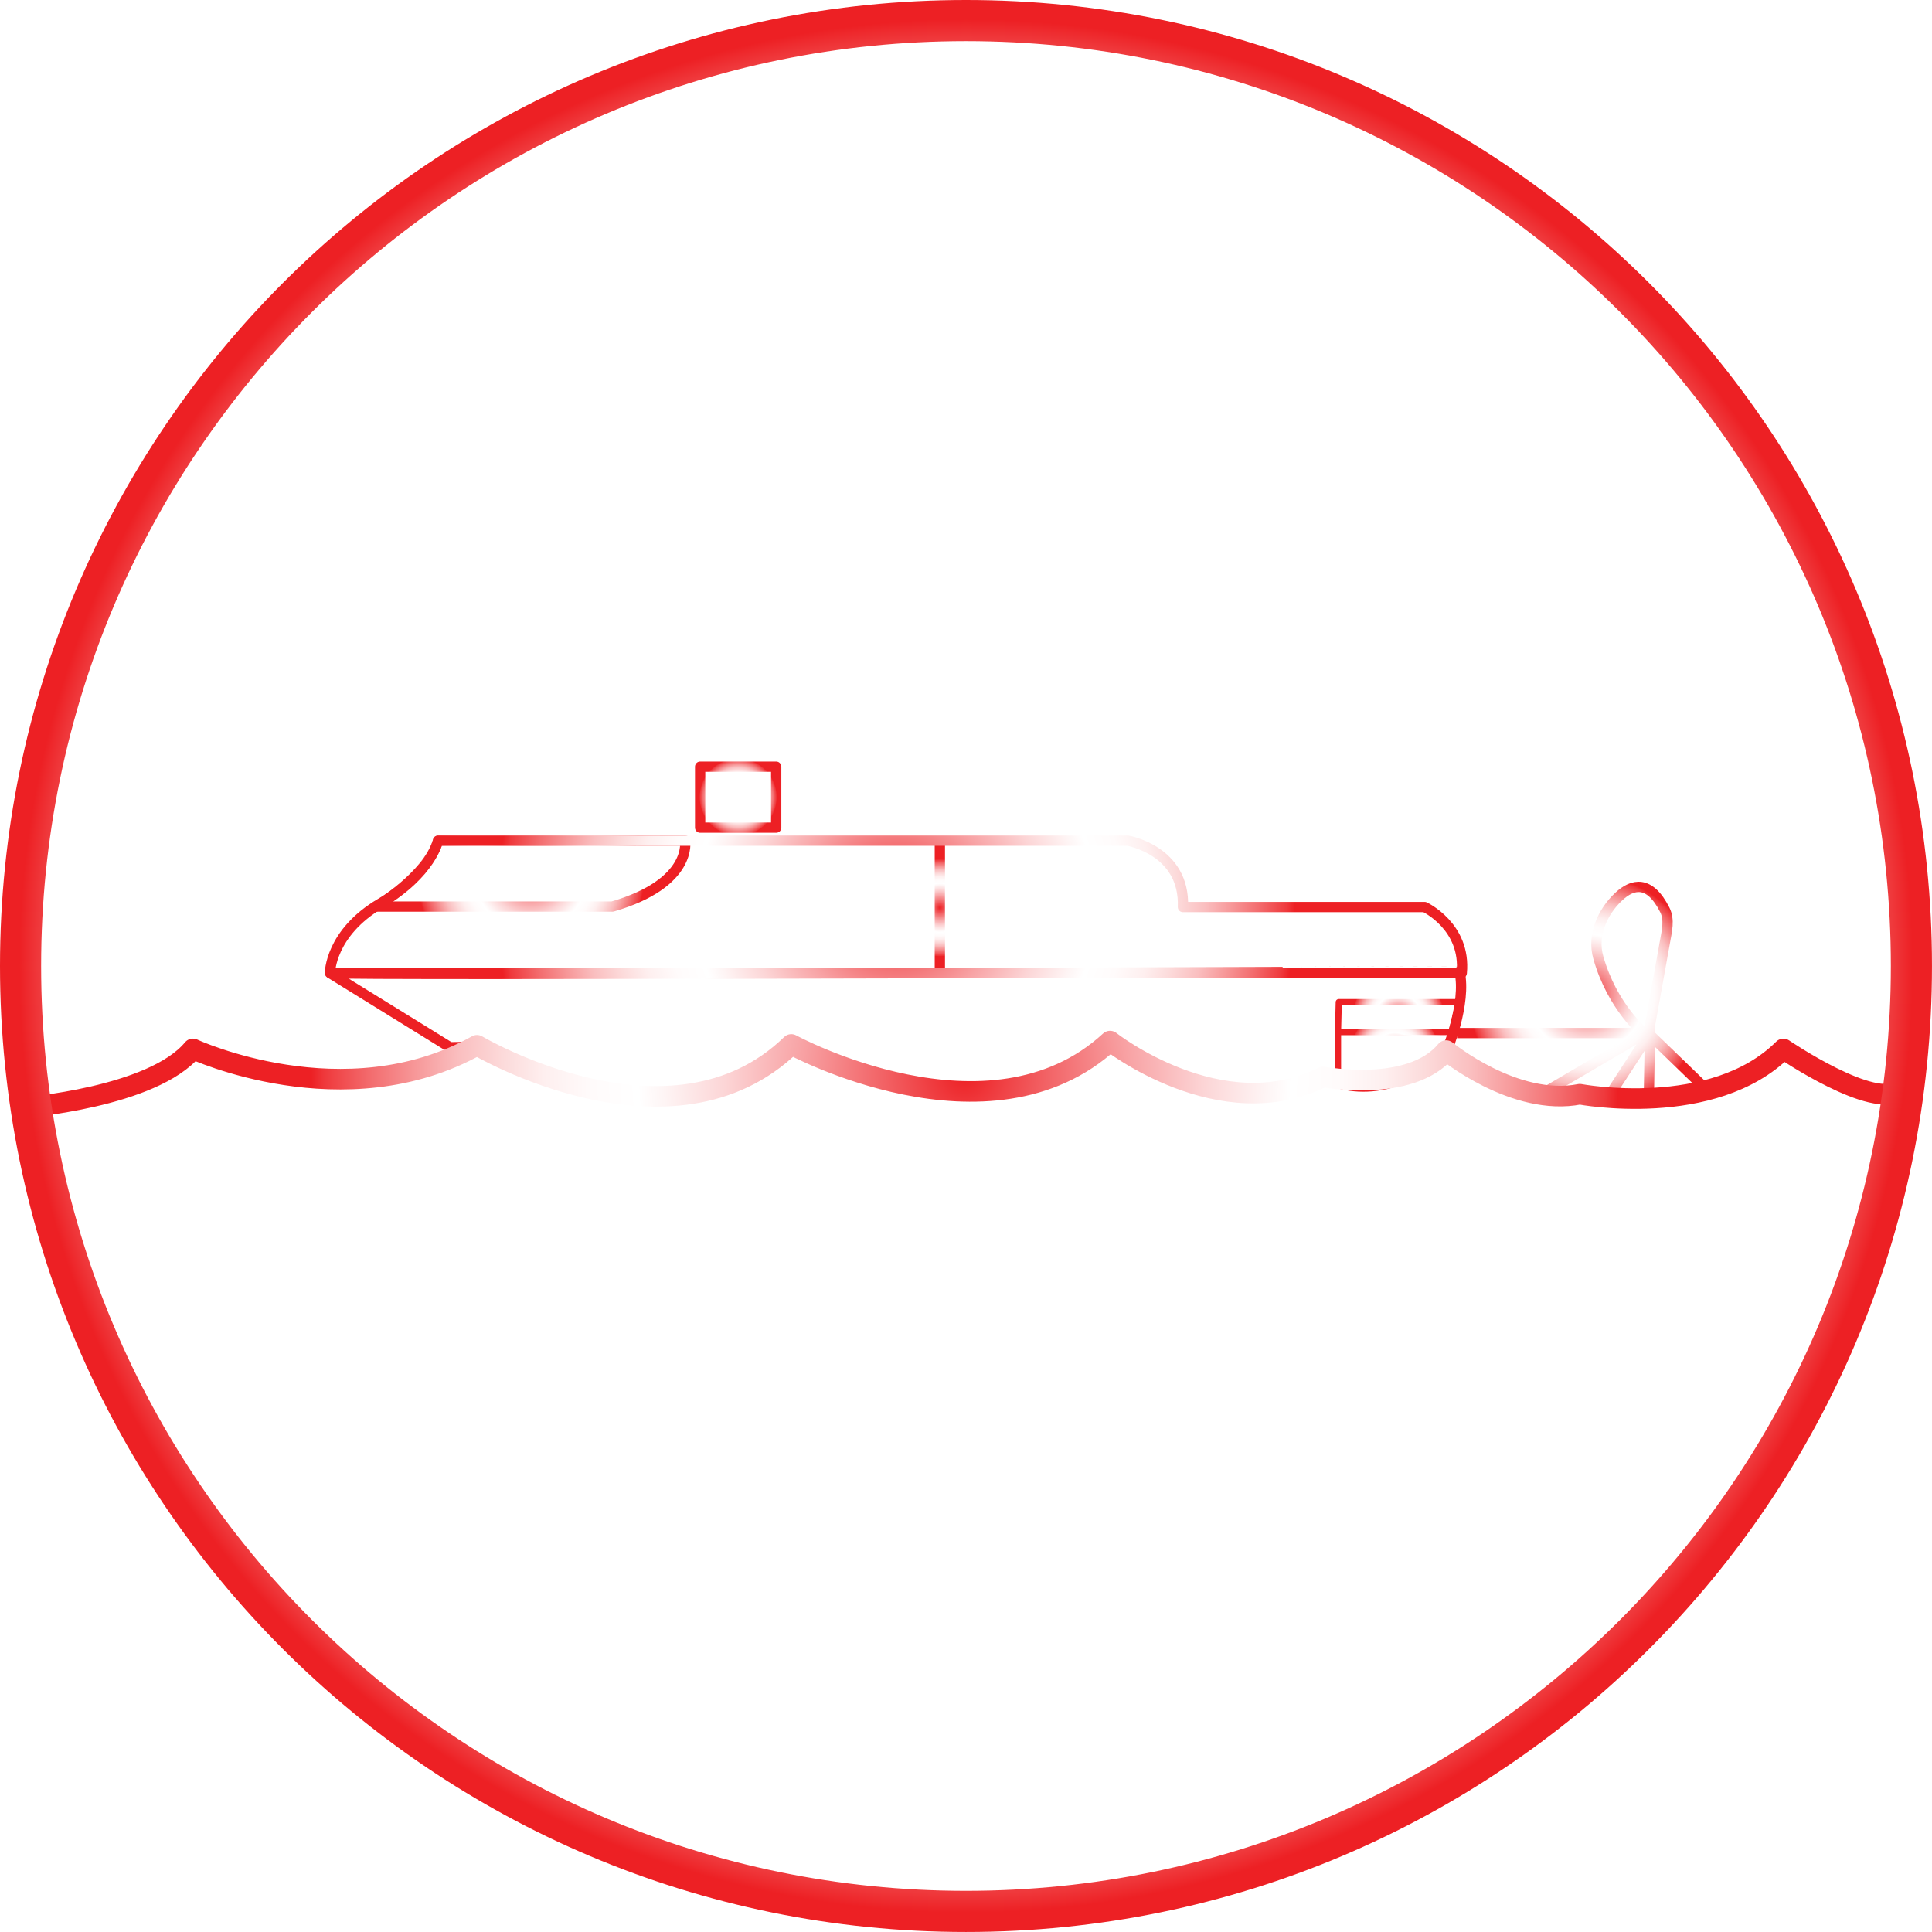
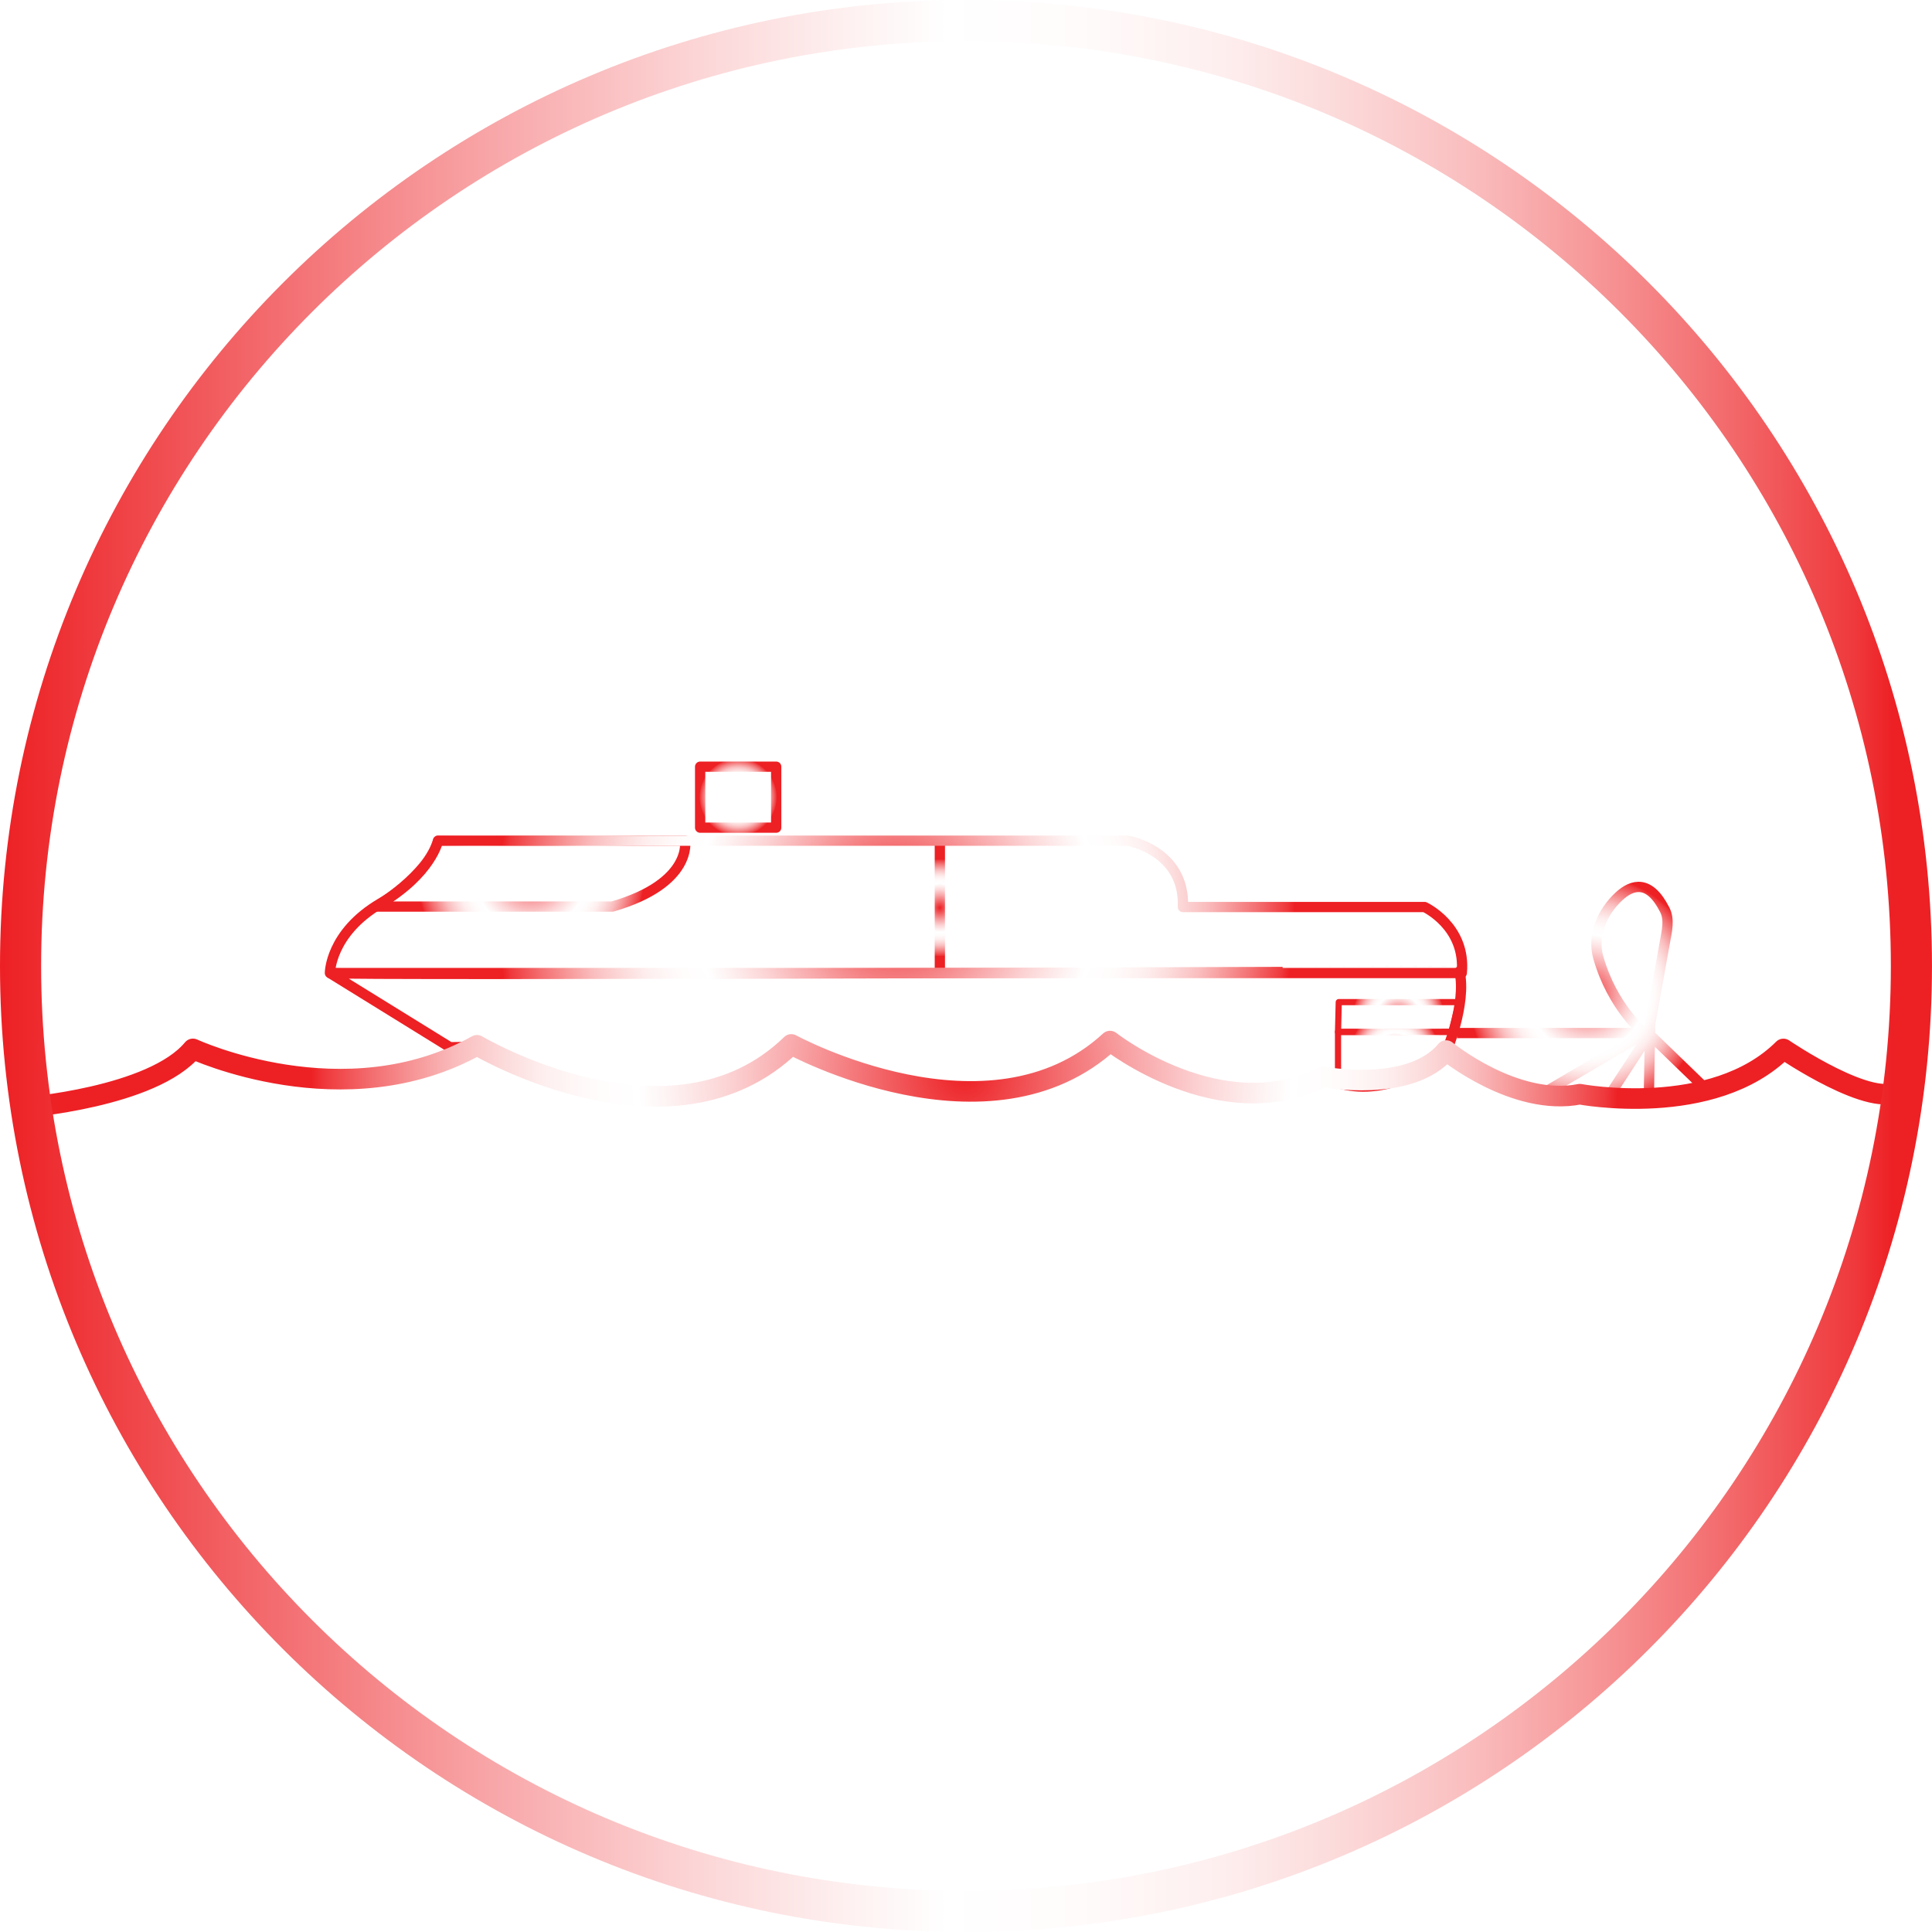
<svg xmlns="http://www.w3.org/2000/svg" xmlns:xlink="http://www.w3.org/1999/xlink" viewBox="0 0 939.45 939.45">
  <defs>
-     <style>.cls-1,.cls-10,.cls-2,.cls-3,.cls-4,.cls-5,.cls-6,.cls-7,.cls-8,.cls-9{fill:none;}.cls-1,.cls-10,.cls-2,.cls-6,.cls-9{stroke-linecap:round;}.cls-1,.cls-10,.cls-2,.cls-4,.cls-5,.cls-6,.cls-7,.cls-9{stroke-linejoin:round;}.cls-1,.cls-2{stroke-width:3px;}.cls-1{stroke:url(#radial-gradient);}.cls-2{stroke:url(#radial-gradient-2);}.cls-3,.cls-8{stroke-miterlimit:10;}.cls-10,.cls-3,.cls-4,.cls-5,.cls-6,.cls-9{stroke-width:5px;}.cls-3{stroke:url(#radial-gradient-3);}.cls-4,.cls-5{stroke-linecap:square;}.cls-4{stroke:url(#radial-gradient-4);}.cls-5{stroke:url(#radial-gradient-5);}.cls-6{stroke:url(#radial-gradient-6);}.cls-7{stroke-width:10px;stroke:url(#radial-gradient-7);}.cls-8{stroke-width:20px;stroke:url(#radial-gradient-8);}.cls-9{stroke:url(#radial-gradient-9);}.cls-10{stroke:url(#radial-gradient-10);}</style>
+     <style>.cls-1,.cls-10,.cls-2,.cls-3,.cls-4,.cls-5,.cls-6,.cls-7,.cls-8,.cls-9{fill:none;}.cls-1,.cls-10,.cls-2,.cls-6,.cls-9{stroke-linecap:round;}.cls-1,.cls-10,.cls-2,.cls-4,.cls-5,.cls-6,.cls-7,.cls-9{stroke-linejoin:round;}.cls-1,.cls-2{stroke-width:3px;}.cls-1{stroke:url(#radial-gradient);}.cls-2{stroke:url(#radial-gradient-2);}.cls-3,.cls-8{stroke-miterlimit:10;}.cls-10,.cls-3,.cls-4,.cls-5,.cls-6,.cls-9{stroke-width:5px;}.cls-3{stroke:url(#radial-gradient-3);}.cls-4,.cls-5{stroke-linecap:square;}.cls-4{stroke:url(#radial-gradient-4);}.cls-5{stroke:url(#radial-gradient-5);}.cls-6{stroke:url(#radial-gradient-6);}.cls-7{stroke-width:10px;stroke:url(#radial-gradient-7);}.cls-8{stroke-width:20px;stroke:url(#linear-gradient);}.cls-9{stroke:url(#radial-gradient-8);}.cls-10{stroke:url(#radial-gradient-9);}</style>
    <radialGradient id="radial-gradient" cx="679.99" cy="494.54" r="22.69" gradientUnits="userSpaceOnUse">
      <stop offset="0" stop-color="#ed2024" />
      <stop offset="0.12" stop-color="#f26164" />
      <stop offset="0.25" stop-color="#f8a4a6" />
      <stop offset="0.36" stop-color="#fcd5d6" />
      <stop offset="0.45" stop-color="#fef4f4" />
      <stop offset="0.49" stop-color="#fff" />
      <stop offset="0.56" stop-color="#fffbfb" />
      <stop offset="0.63" stop-color="#feefef" />
      <stop offset="0.69" stop-color="#fcdbdb" />
      <stop offset="0.76" stop-color="#fabebf" />
      <stop offset="0.82" stop-color="#f79a9b" />
      <stop offset="0.89" stop-color="#f36d6f" />
      <stop offset="0.96" stop-color="#ef393c" />
      <stop offset="0.98" stop-color="#ed2024" />
    </radialGradient>
    <radialGradient id="radial-gradient-2" cx="708.54" cy="543.46" r="22.54" xlink:href="#radial-gradient" />
    <radialGradient id="radial-gradient-3" cx="801.83" cy="513.3" r="58.82" xlink:href="#radial-gradient" />
    <radialGradient id="radial-gradient-4" cx="288.37" cy="455.01" r="56.44" xlink:href="#radial-gradient" />
    <radialGradient id="radial-gradient-5" cx="457.01" cy="441.42" r="24.14" xlink:href="#radial-gradient" />
    <radialGradient id="radial-gradient-6" cx="465.73" cy="533.21" r="197.63" xlink:href="#radial-gradient" />
    <radialGradient id="radial-gradient-7" cx="499.38" cy="552.68" r="324.25" xlink:href="#radial-gradient" />
-     <radialGradient id="radial-gradient-8" cx="469.72" cy="469.72" r="469.72" xlink:href="#radial-gradient" />
-     <radialGradient id="radial-gradient-9" cx="465.98" cy="471.24" r="197.94" xlink:href="#radial-gradient" />
-     <radialGradient id="radial-gradient-10" cx="358.94" cy="387.63" r="19.24" xlink:href="#radial-gradient" />
+     <linearGradient id="linear-gradient" x1="0" y1="469.72" x2="939.45" y2="469.72" xlink:href="#radial-gradient" />
+     <radialGradient id="radial-gradient-8" cx="465.98" cy="471.24" r="197.94" xlink:href="#radial-gradient" />
+     <radialGradient id="radial-gradient-9" cx="358.94" cy="387.63" r="19.24" xlink:href="#radial-gradient" />
  </defs>
  <g id="export">
    <polygon class="cls-1" points="650.98 487.29 709.36 487.29 705.91 501.79 650.62 501.79 650.98 487.29" />
    <path class="cls-2" d="M680.9,532.06V554s34.62,5.62,52.57-12l2.72-10Z" transform="translate(-30.28 -30.28)" />
    <path class="cls-3" d="M738.77,532.61h91S814.25,520,807.44,495.76c-3-10.63,2-22.2,10.15-29.67,6.42-5.9,14.75-8.19,22.21,6.63,2.43,4.82,1,10.32.06,15.63l-8,44.44,27.56,26.65-27.37,3.8.54-30.63-21,32.27-29.91-3.63,48.76-28.64" transform="translate(-30.28 -30.28)" />
    <path class="cls-4" d="M363.38,439s4.08,20.69-35.35,32.11H213.23s25-14.77,30.05-32Z" transform="translate(-30.28 -30.28)" />
    <line class="cls-5" x1="457.01" y1="409.88" x2="457.01" y2="472.96" />
    <path class="cls-6" d="M190.71,503.42l58.37,36.08,12.24-.18s91.91,55.38,153.59-.41c0,0,94.68,51.35,155.13-2.4,0,0,53.84,41.51,103.61,17.4,0,0,25.83,16.4,59.82-11.88,0,0,10.06-23.65,6.52-39.42C740,502.61,189.35,504.78,190.71,503.42Z" transform="translate(-30.28 -30.28)" />
    <path class="cls-7" d="M41.7,568.86s62.81-4.89,82.39-28.55c0,0,73.69,34.26,138.14-1.76,0,0,94.63,56.15,152.82-.41,0,0,96.26,52.48,155-1.63,0,0,53.84,42.42,103.61,17.4,0,0,42.42,8.16,59.82-12.78,0,0,33.45,27.46,65,21.21,0,0,64.72,12.23,99-22,0,0,44.32,30.19,56.83,19.85" transform="translate(-30.28 -30.28)" />
    <circle class="cls-8" cx="469.72" cy="469.72" r="459.72" />
    <path class="cls-9" d="M741.08,503.42H190.71s0-19.4,24.65-33.9,27.92-30.45,27.92-30.45H578.65s27.92,4.71,26.83,32.26H723S743.26,480.76,741.08,503.42Z" transform="translate(-30.28 -30.28)" />
    <rect class="cls-10" x="340.45" y="372.81" width="36.98" height="29.64" />
  </g>
</svg>
